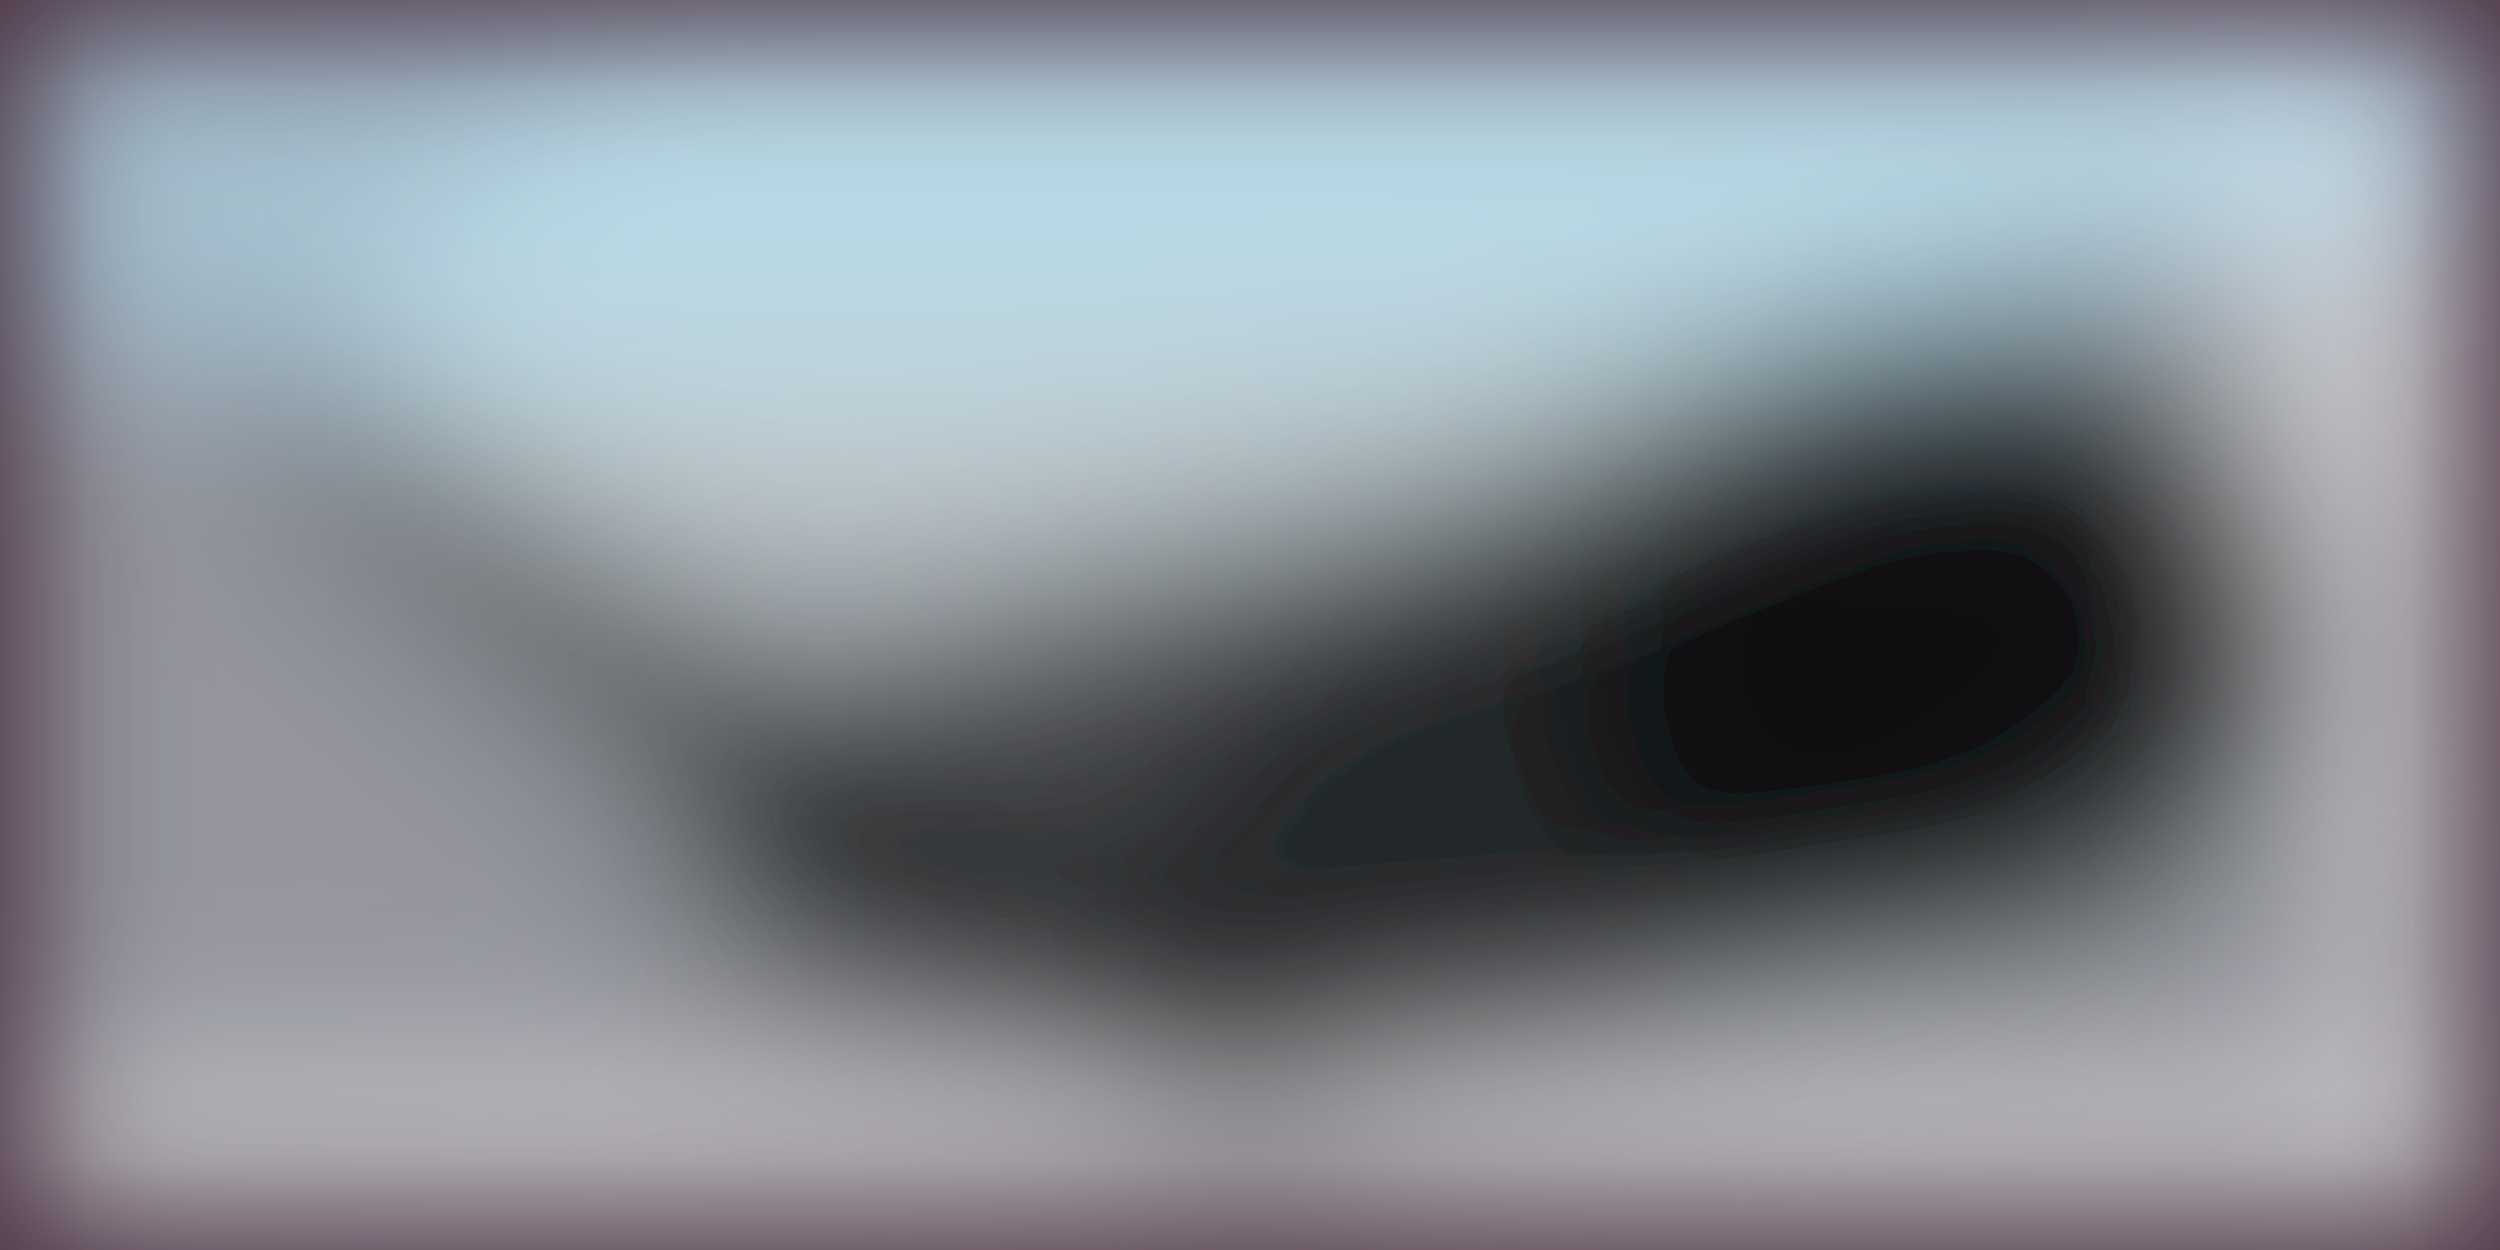
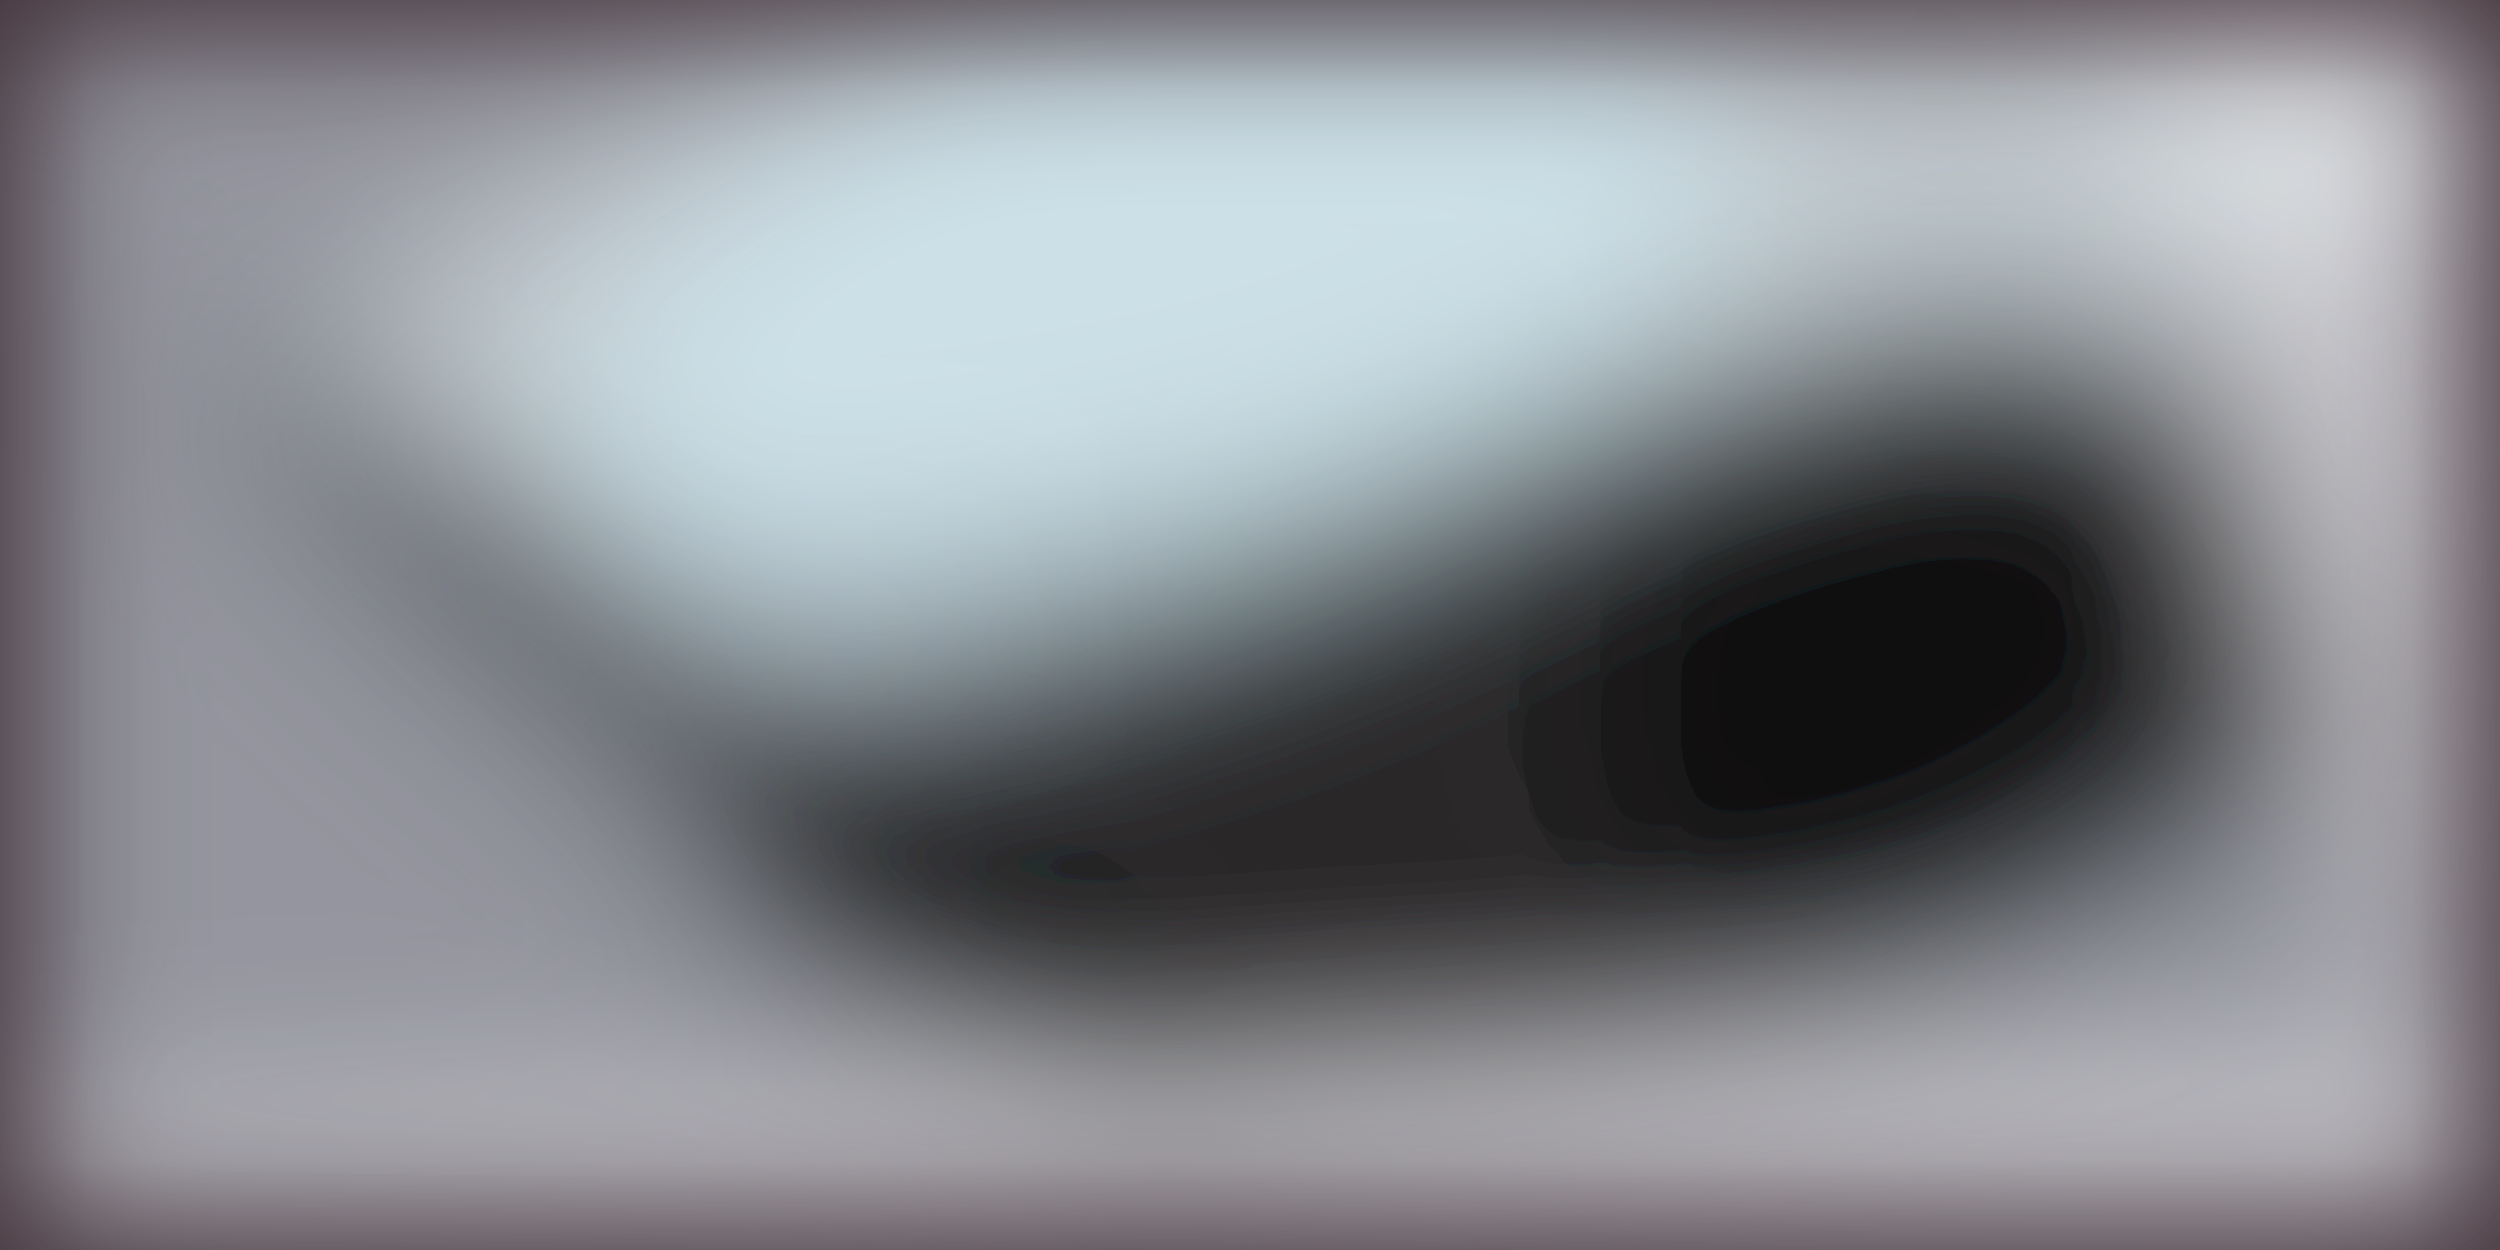
<svg xmlns="http://www.w3.org/2000/svg" viewBox="0 0 320 160">
  <filter id="a">
    <feGaussianBlur stdDeviation="12" />
  </filter>
-   <rect width="100%" height="100%" fill="#4c3444" />
+   <rect width="100%" height="100%" fill="#44343c" />
  <g filter="url(#a)">
    <g fill-opacity=".5" transform="matrix(1.25 0 0 1.25 .6 .6)">
-       <circle cx="108" cy="40" r="174" fill="#ddf6f7" />
-       <circle r="1" transform="matrix(88.1193 -13.50948 4.67394 30.48705 154 77.8)" />
-       <circle r="1" fill="#edffff" transform="rotate(165.3 69 15.8) scale(107.1596 38.00792)" />
-       <circle r="1" transform="rotate(153 77.6 56.7) scale(66.09088 30.51877)" />
-       <circle r="1" fill="#fff" transform="rotate(77.1 83.8 194.9) scale(165.6971 20.12773)" />
-       <ellipse cx="147" cy="120" fill="#fff" rx="255" ry="11" />
-       <circle r="1" transform="matrix(5.70054 -8.19866 56.38104 39.20181 79.1 78.8)" />
-       <ellipse cx="199" cy="66" rx="38" ry="35" />
-       <ellipse cx="38" cy="8" fill="#b5ebff" rx="241" ry="31" />
+       <circle cx="175" cy="29" r="205" fill="#e5f7ff" />
+       <circle r="1" transform="matrix(4.03926 31.97401 -87.0066 10.99149 155.8 78.3)" />
+       <circle r="1" fill="#efffff" transform="rotate(-9.9 188 -836.8) scale(114.6111 29.66901)" />
+       <circle r="1" transform="matrix(-10.84432 -29.58524 71.60493 -26.24642 162 72.8)" />
+       <circle r="1" fill="#fff" transform="matrix(243.5626 -6.22864 .32319 12.63777 141 122.2)" />
+       <circle r="1" fill="#fff" transform="rotate(73.3 85.7 200.6) scale(175.5849 18.5991)" />
+       <circle r="1" transform="matrix(6.2774 -8.15793 49.96668 38.44861 71.5 75)" />
+       <circle r="1" fill="#d8f9ff" transform="rotate(-109.7 69.4 -25.8) scale(32.10641 63.17745)" />
+       <circle r="1" transform="matrix(20.33325 -31.53985 26.8009 17.27812 196.7 66)" />
    </g>
  </g>
</svg>
